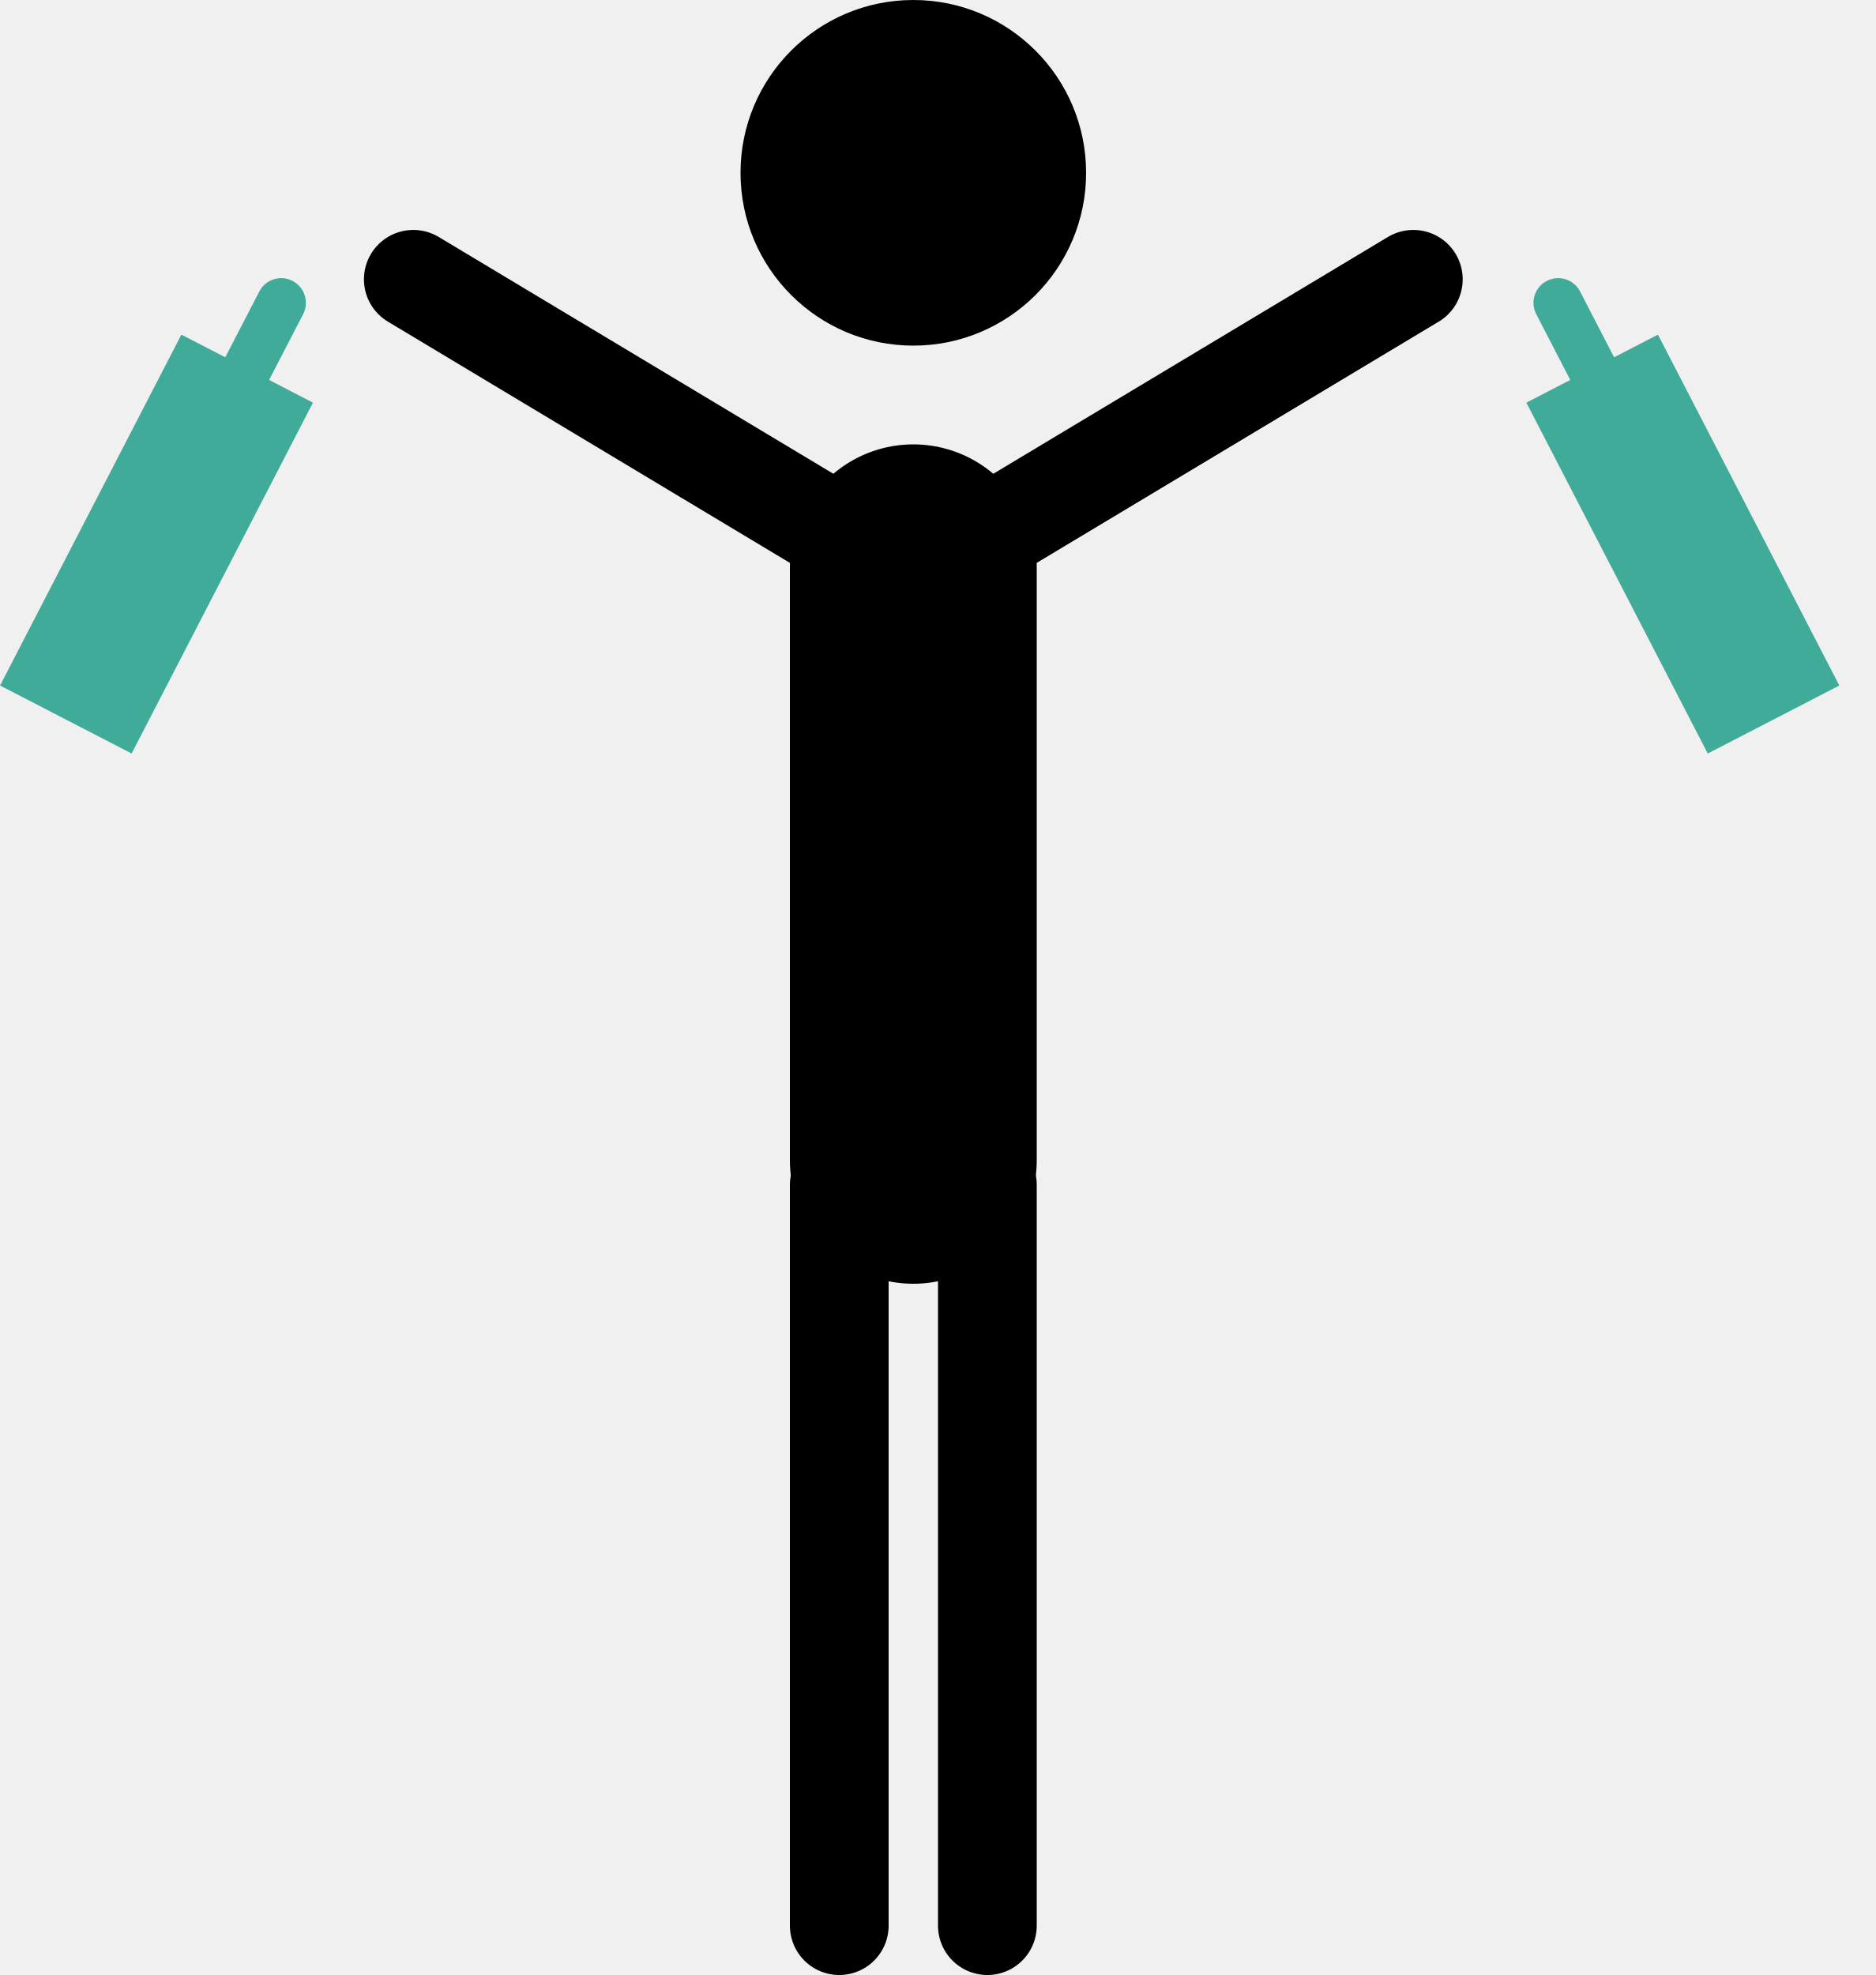
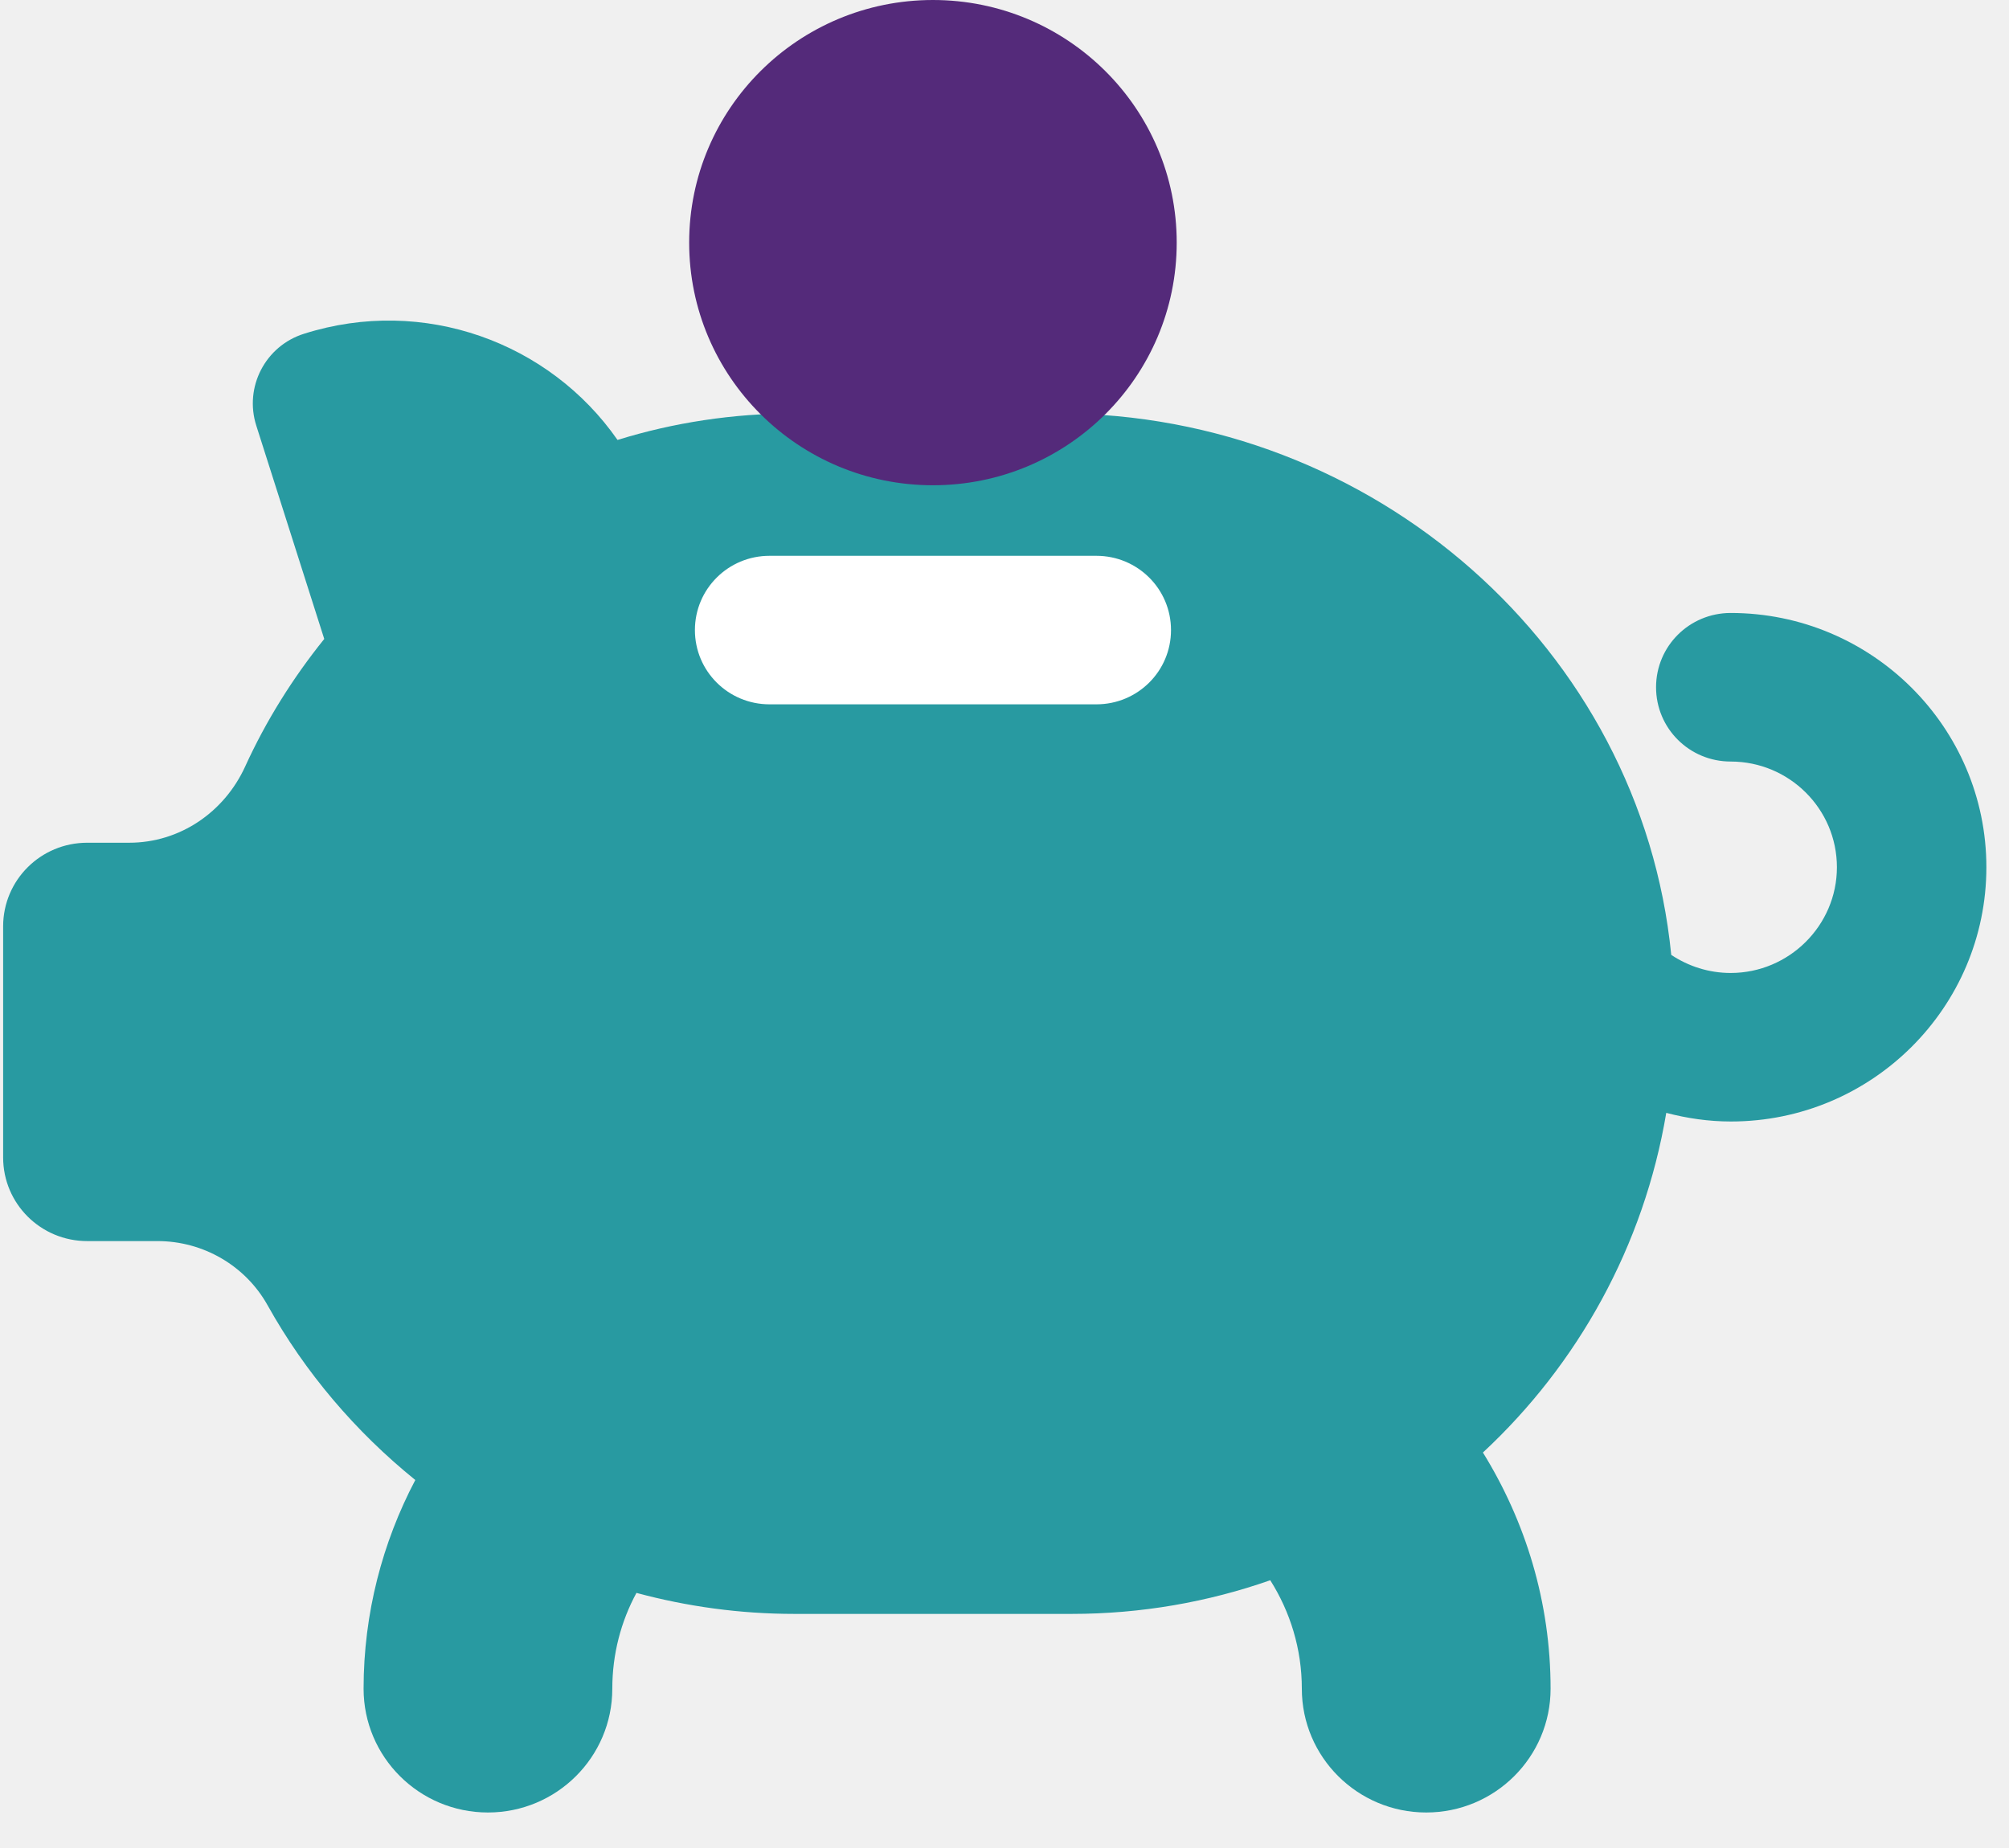
- <svg xmlns="http://www.w3.org/2000/svg" width="38" height="40" viewBox="0 0 38 40" fill="none">
-   <circle cx="18.5" cy="3.5" r="3.5" fill="black" />
-   <line x1="18.5" y1="11.5" x2="18.5" y2="23.5" stroke="black" stroke-width="5" stroke-linecap="round" />
-   <line x1="20" y1="24" x2="20" y2="39" stroke="black" stroke-width="2" stroke-linecap="round" />
-   <line x1="17" y1="24" x2="17" y2="39" stroke="black" stroke-width="2" stroke-linecap="round" />
-   <line x1="20.343" y1="10.628" x2="28.628" y2="5.657" stroke="black" stroke-width="2" stroke-linecap="round" />
-   <line x1="1" y1="-1" x2="10.662" y2="-1" transform="matrix(-0.857493 -0.514496 -0.514496 0.857493 17 12)" stroke="black" stroke-width="2" stroke-linecap="round" />
-   <path fill-rule="evenodd" clip-rule="evenodd" d="M32.006 5.904C31.88 5.658 31.578 5.562 31.332 5.689C31.087 5.816 30.991 6.118 31.118 6.363L31.807 7.695L30.918 8.155L34.592 15.261L37.257 13.884L33.583 6.777L32.695 7.236L32.006 5.904Z" fill="#40AB98" />
-   <path fill-rule="evenodd" clip-rule="evenodd" d="M5.252 5.904C5.378 5.658 5.68 5.562 5.925 5.689C6.171 5.816 6.267 6.118 6.14 6.363L5.451 7.695L6.339 8.155L2.666 15.261L0.001 13.884L3.674 6.777L4.563 7.236L5.252 5.904Z" fill="#40AB98" />
+ <svg xmlns="http://www.w3.org/2000/svg" width="50" height="46" viewBox="0 0 50 46" fill="none">
+   <path d="M43.073 15.258C42.045 15.258 41.216 16.084 41.216 17.107C41.216 18.13 42.045 18.956 43.073 18.956C44.534 18.956 45.717 20.139 45.717 21.587C45.717 23.035 44.528 24.219 43.073 24.219C42.528 24.219 42.021 24.052 41.594 23.769C40.838 16.133 34.171 10.291 26.346 10.291H19.777C18.242 10.291 16.762 10.519 15.369 10.951C13.679 8.523 10.547 7.364 7.569 8.307C6.603 8.609 6.071 9.638 6.38 10.599L8.07 15.905C7.29 16.873 6.622 17.939 6.102 19.079C5.582 20.219 4.474 20.977 3.217 20.977H2.171C1.013 20.977 0.078 21.908 0.078 23.06V28.81C0.078 29.962 1.013 30.893 2.171 30.893H3.923C5.056 30.893 6.108 31.503 6.659 32.489C7.594 34.165 8.85 35.638 10.336 36.84C9.519 38.392 9.049 40.161 9.049 42.035C9.049 43.736 10.435 45.116 12.144 45.116C13.853 45.116 15.239 43.736 15.239 42.035C15.239 41.172 15.456 40.358 15.84 39.65C17.097 39.989 18.415 40.173 19.777 40.173H26.668C28.401 40.173 30.066 39.878 31.614 39.335C32.109 40.118 32.4 41.042 32.4 42.035C32.4 43.736 33.787 45.116 35.496 45.116C37.204 45.116 38.591 43.736 38.591 42.035C38.591 39.878 37.966 37.869 36.907 36.156C39.266 33.962 40.913 31.016 41.47 27.701C41.984 27.836 42.522 27.916 43.079 27.916C46.59 27.916 49.437 25.075 49.437 21.587C49.437 18.099 46.583 15.258 43.073 15.258Z" fill="#289AA1" />
+   <path d="M27.287 17.532H19.152C18.125 17.532 17.295 16.707 17.295 15.684C17.295 14.661 18.125 13.835 19.152 13.835H27.287C28.314 13.835 29.144 14.661 29.144 15.684C29.144 16.707 28.314 17.532 27.287 17.532Z" fill="white" />
+   <path d="M23.219 12.079C26.57 12.079 29.286 9.375 29.286 6.039C29.286 2.704 26.57 0 23.219 0C19.869 0 17.152 2.704 17.152 6.039C17.152 9.375 19.869 12.079 23.219 12.079Z" fill="#542A7A" />
</svg>
